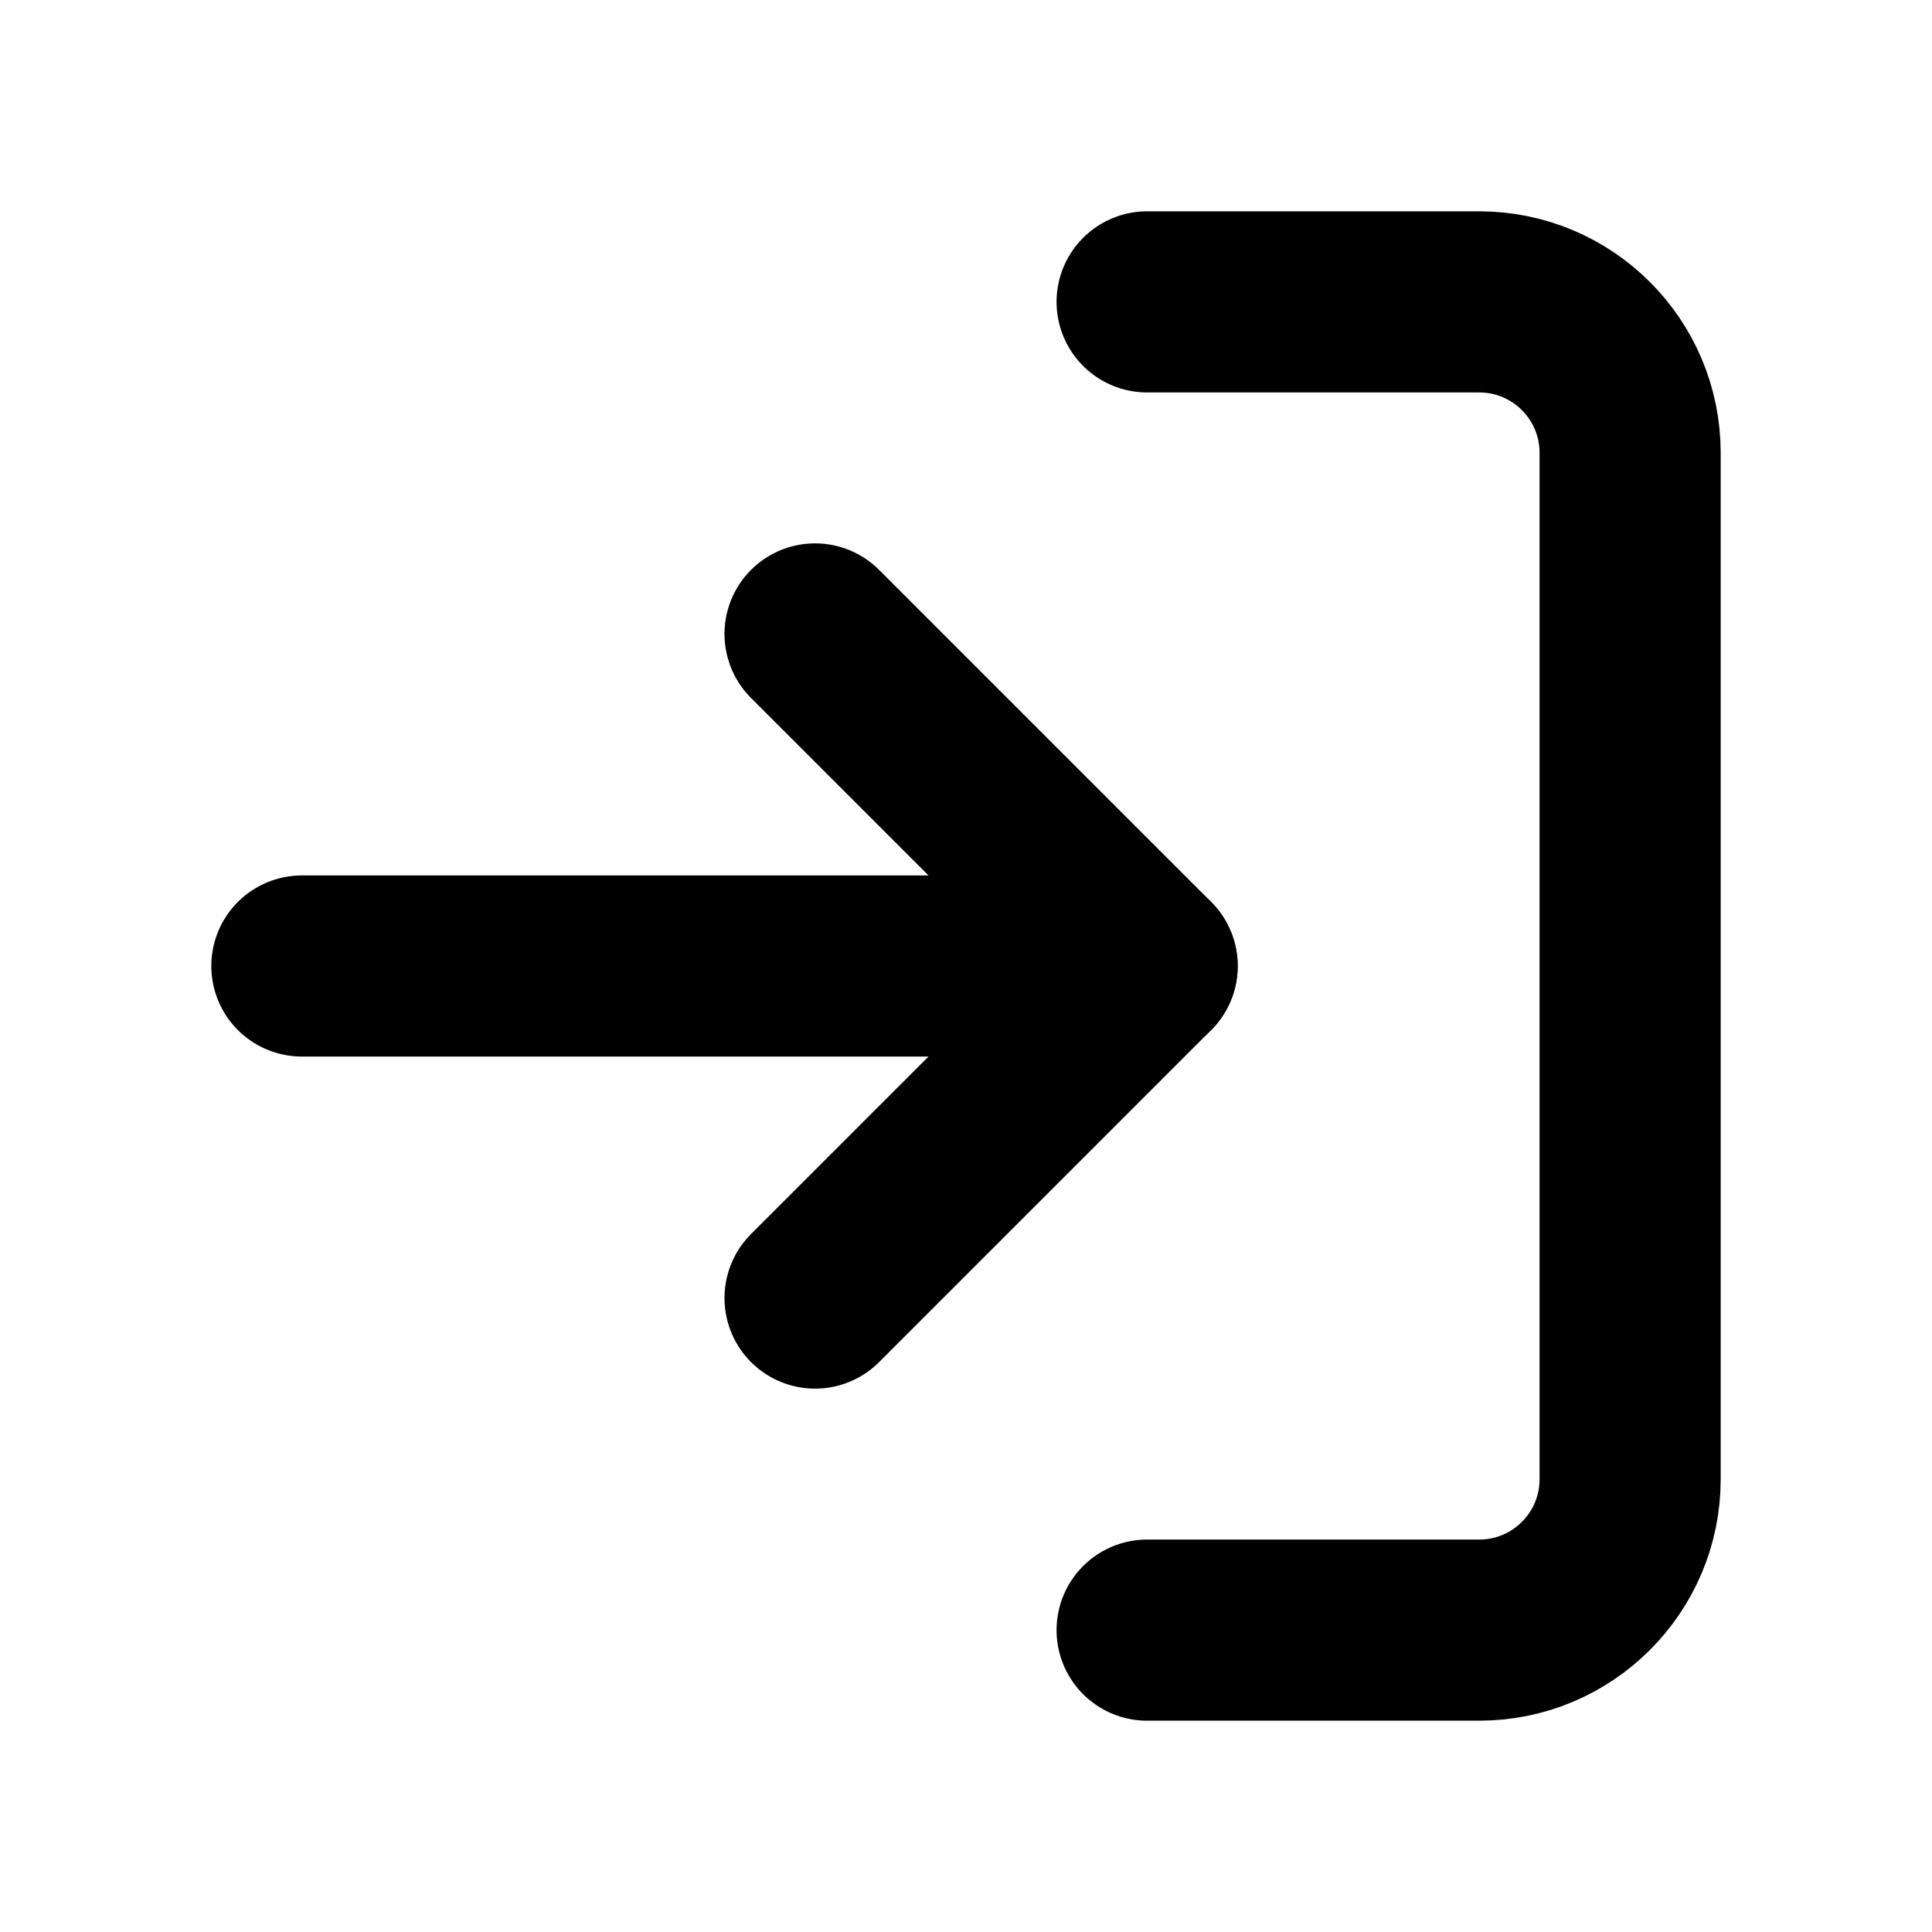
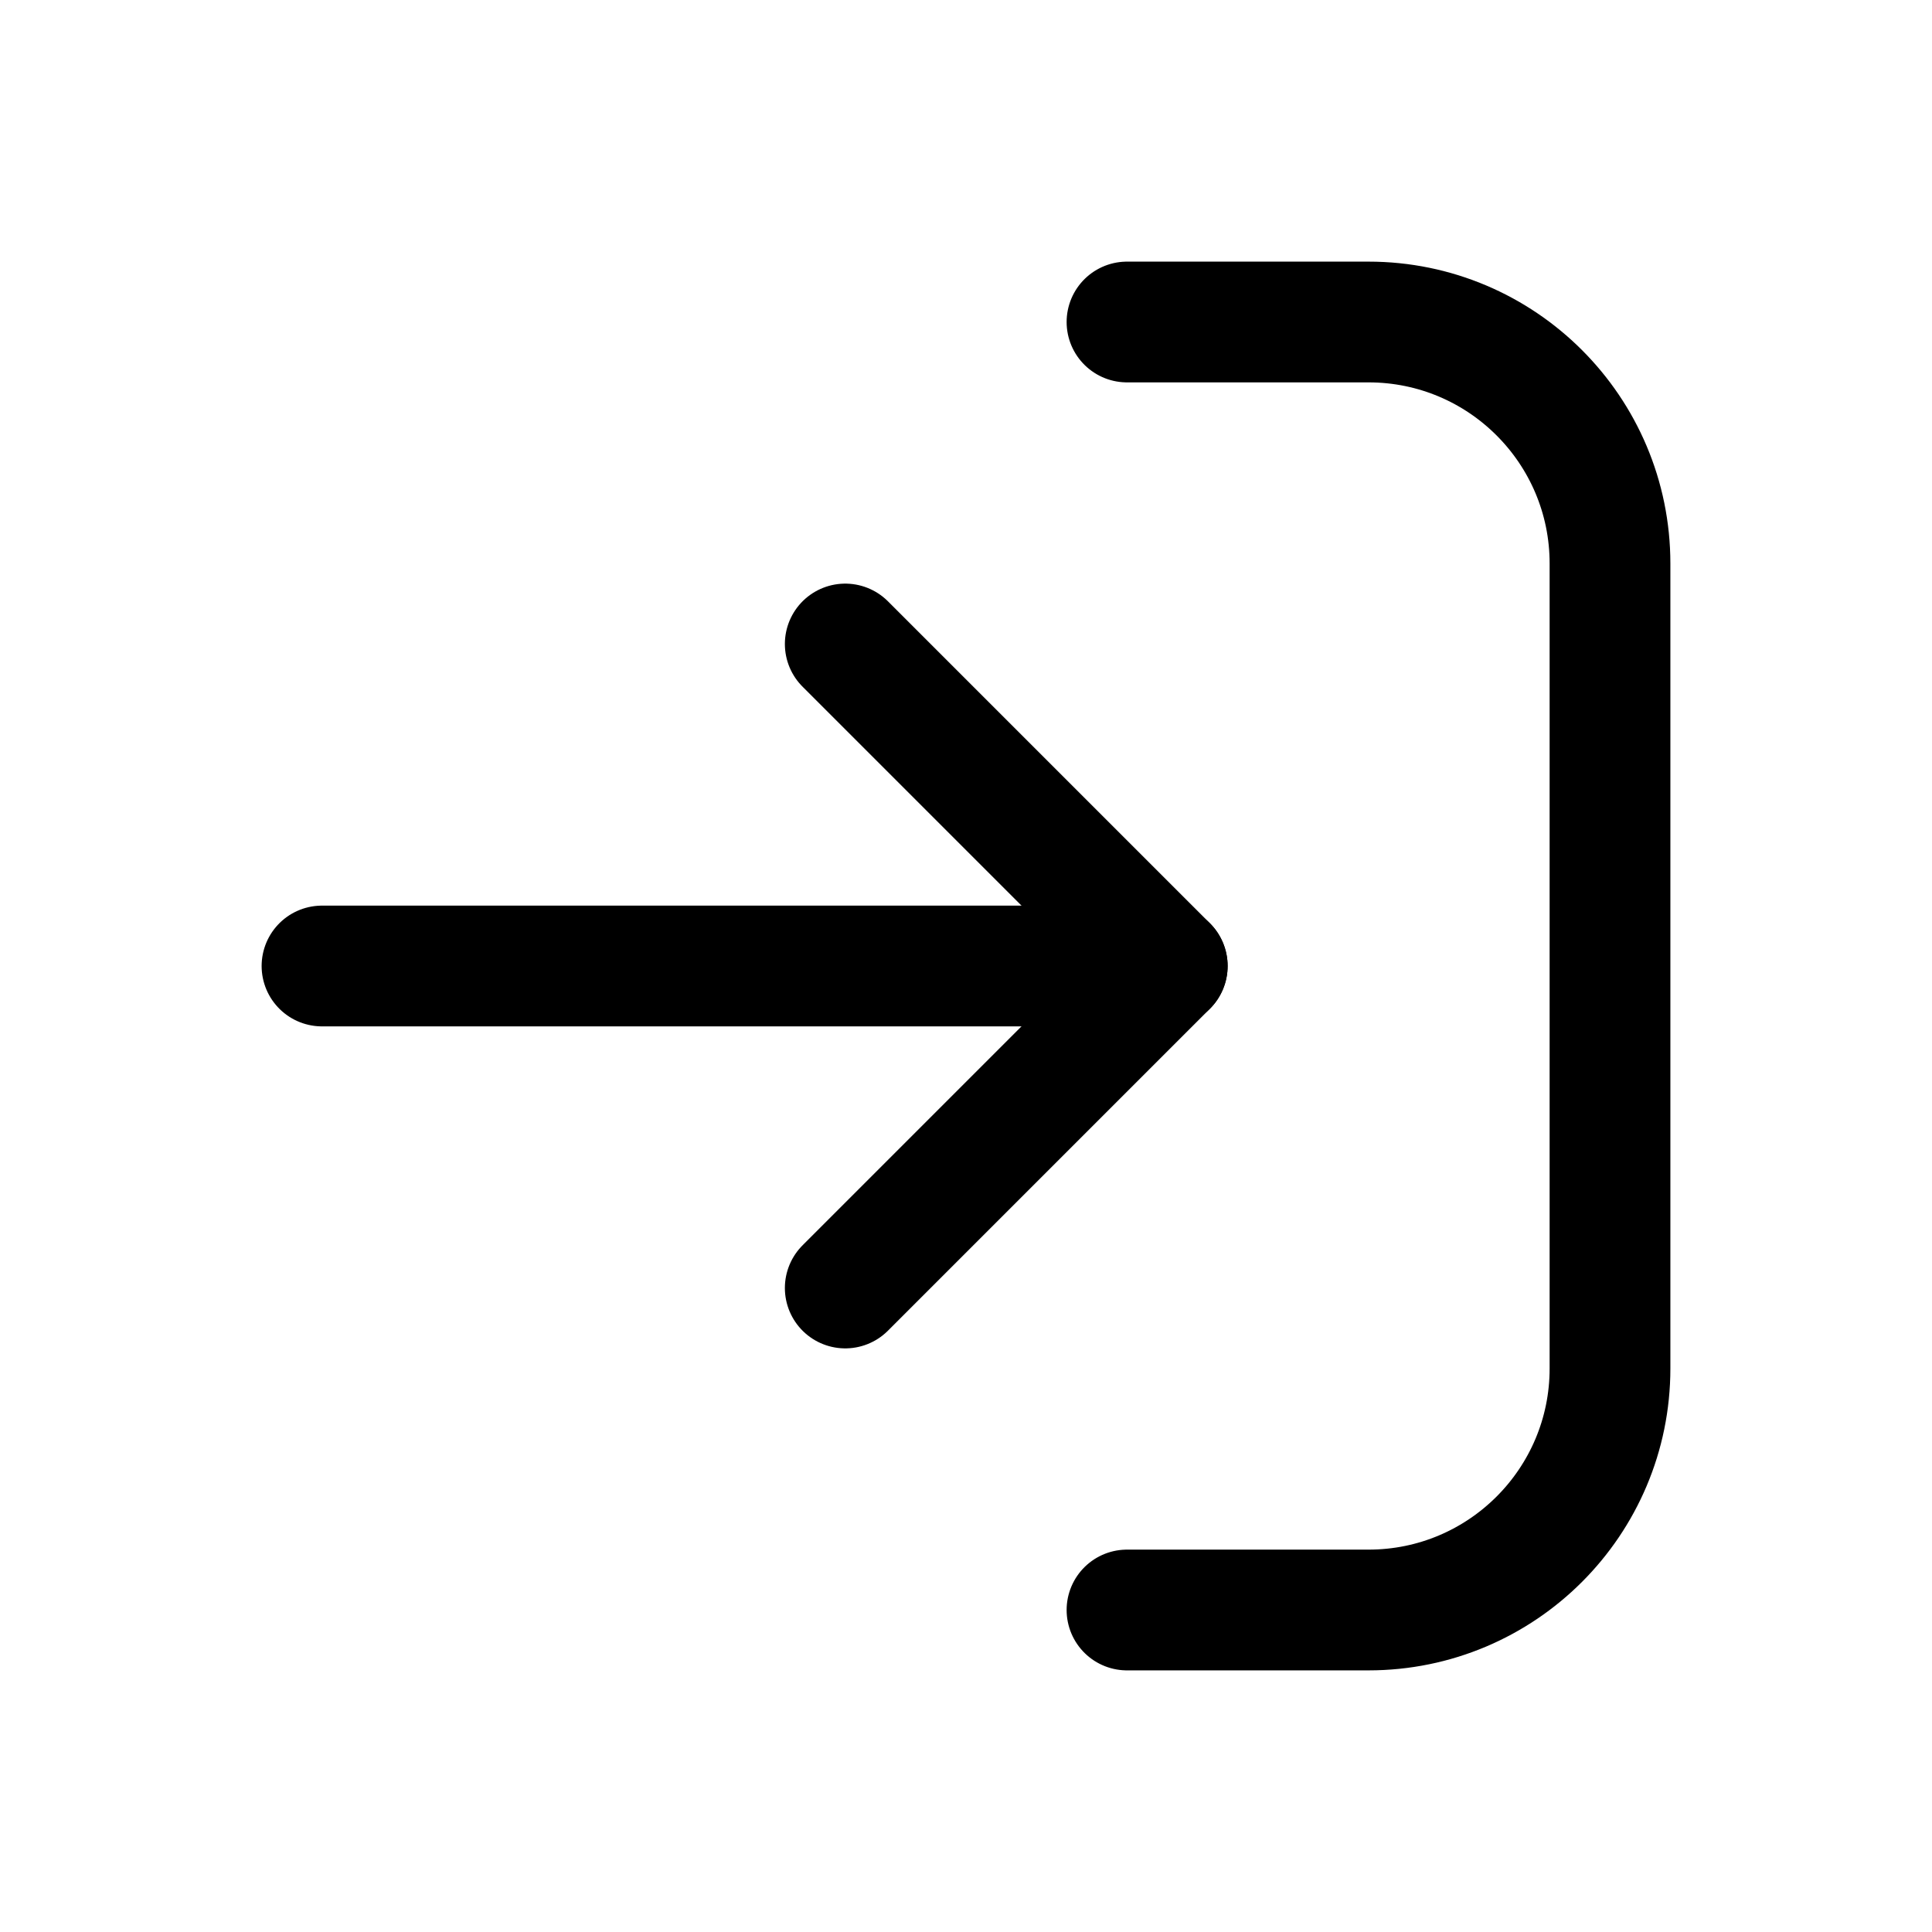
- <svg xmlns="http://www.w3.org/2000/svg" viewBox="0 0 16 16" fill="none" stroke="currentColor" stroke-width="1.5" stroke-linecap="round" stroke-linejoin="round">
-   <path d="M9.5 2.5h2.75a1.25 1.25 0 0 1 1.25 1.25v8.5a1.25 1.25 0 0 1-1.25 1.25H9.5" />
-   <path d="M2.5 8h7" />
-   <path d="M6.75 5.25 9.5 8l-2.75 2.75" />
+ <svg xmlns="http://www.w3.org/2000/svg" viewBox="0 0 24 24" fill="none" stroke="currentColor" stroke-width="1.5" stroke-linecap="round" stroke-linejoin="round">
+   <path d="M14 4h3a3 3 0 0 1 3 3v10a3 3 0 0 1-3 3h-3" />
+   <path d="M4 12h10.5" />
+   <path d="m10.5 8 4 4-4 4" />
</svg>
